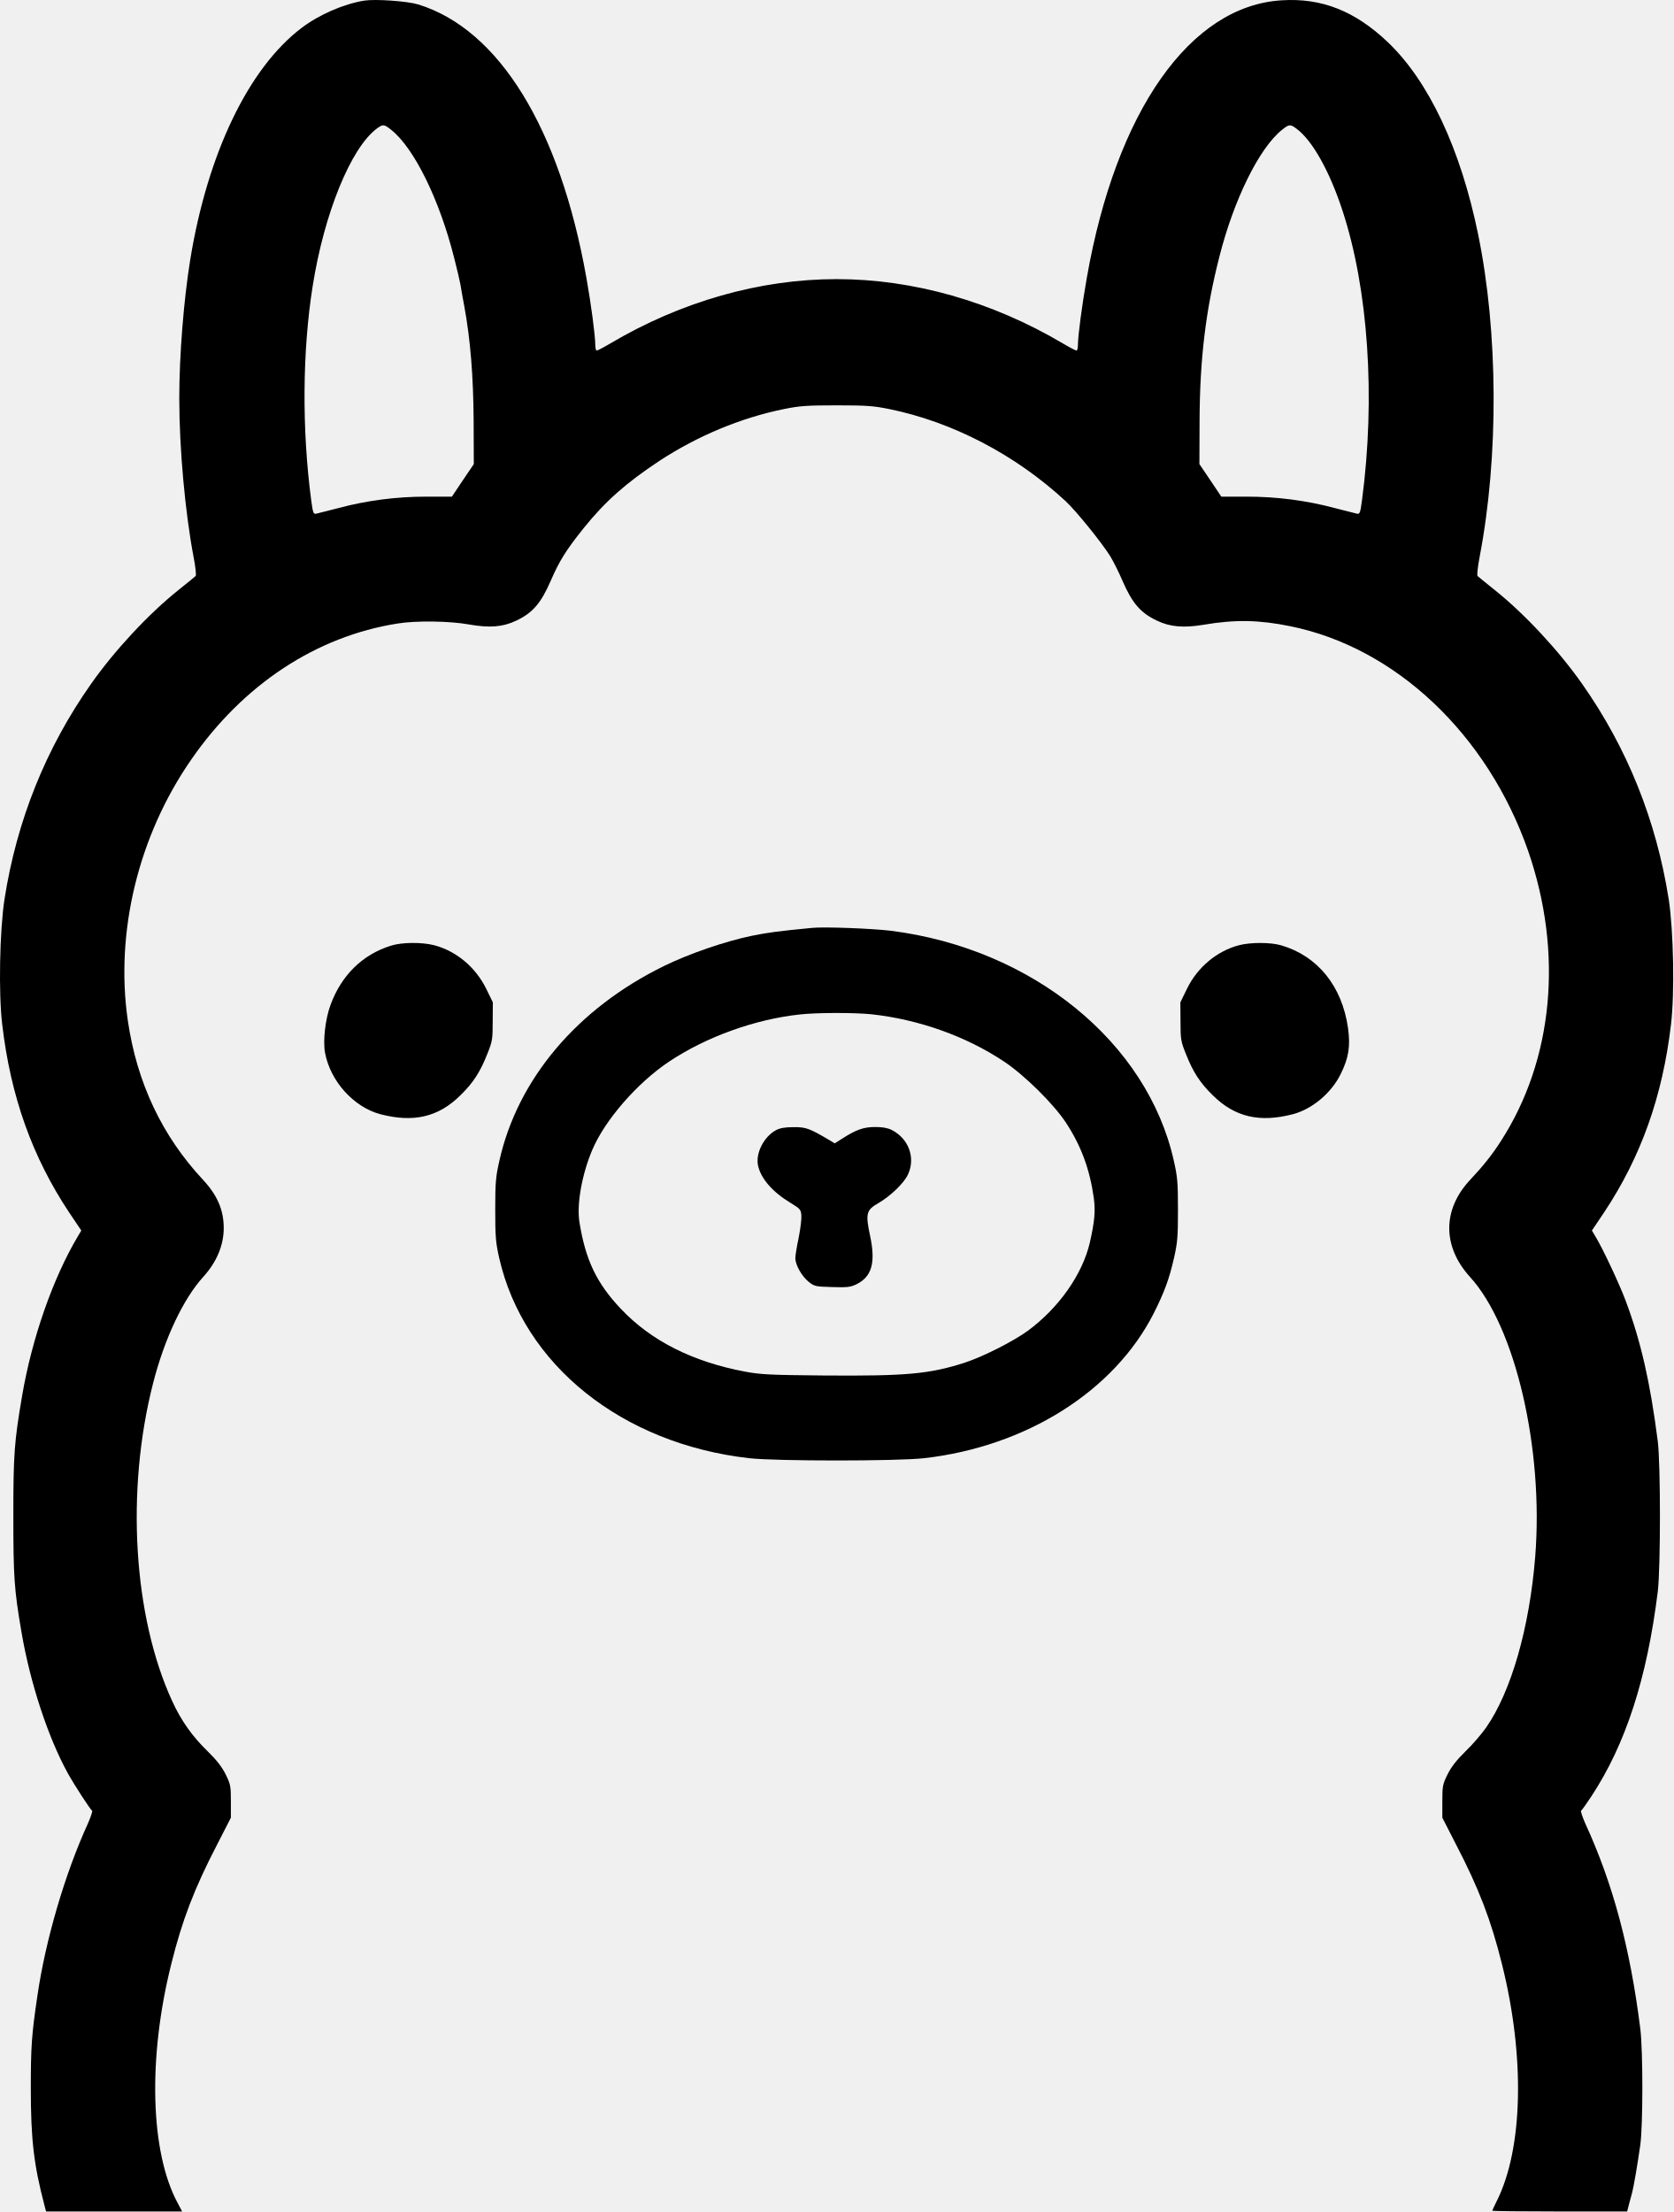
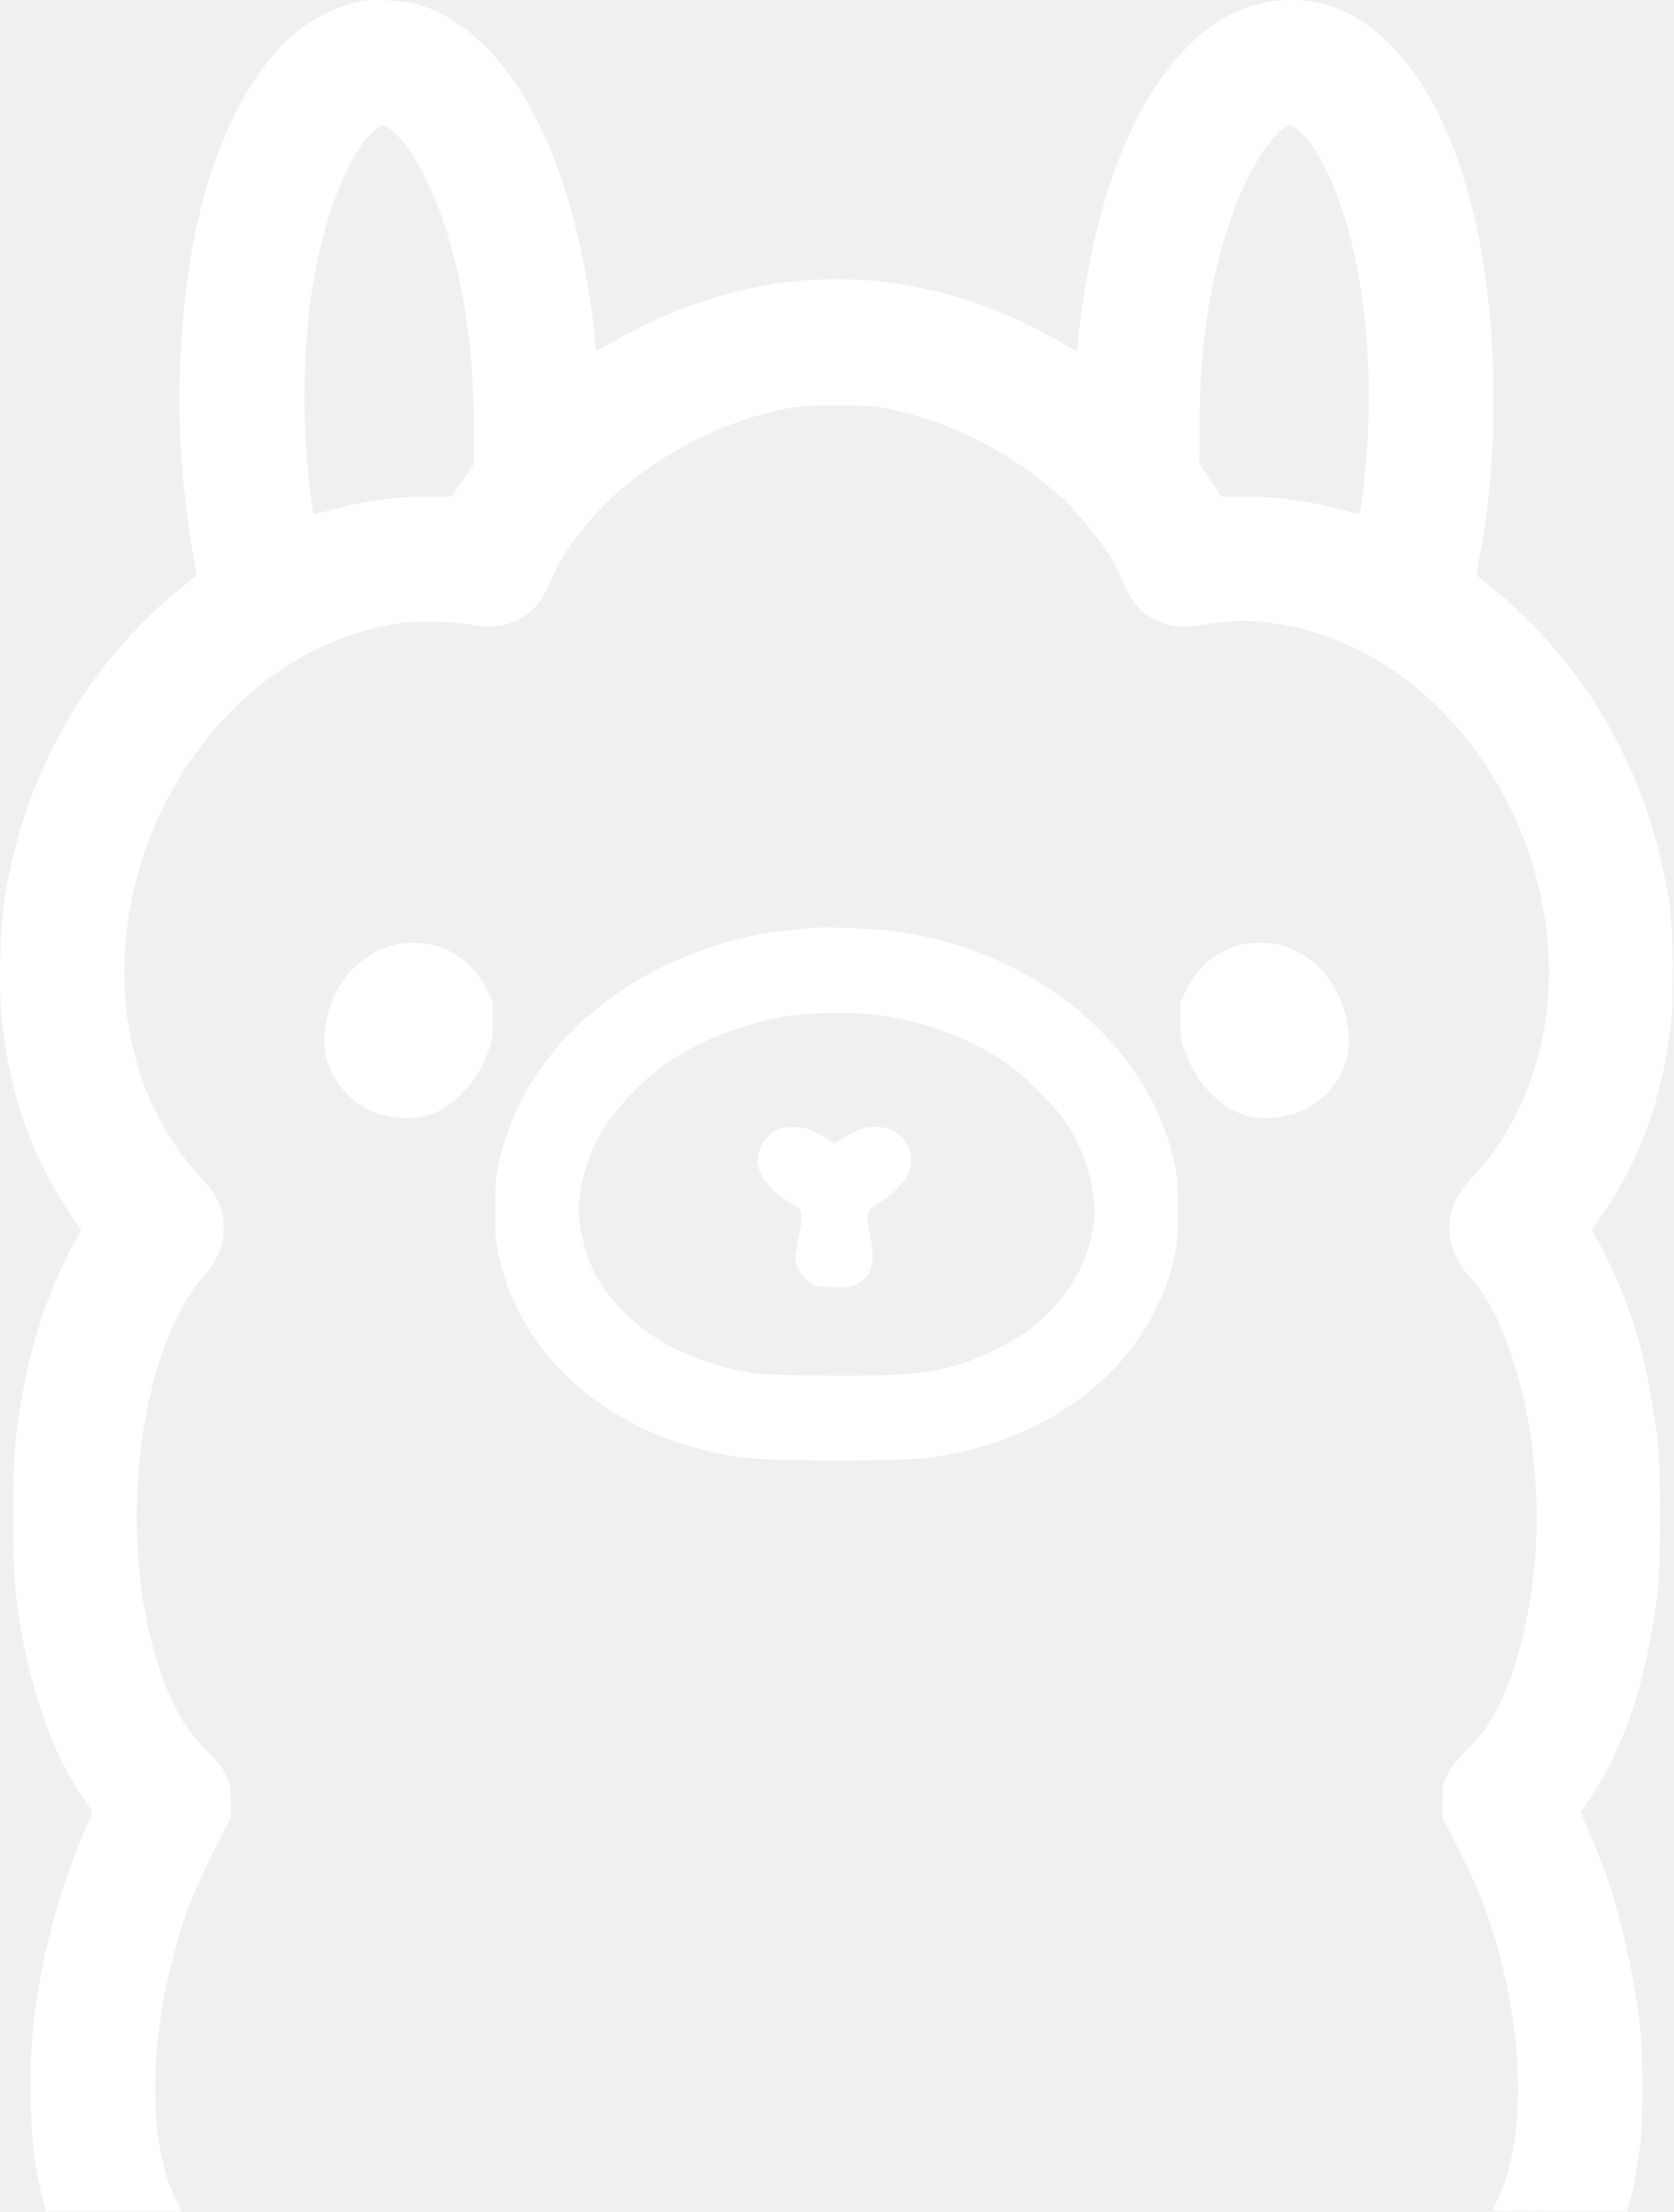
<svg xmlns="http://www.w3.org/2000/svg" viewBox="0 0 646 854" fill="none">
-   <path fill="#000" d="M140.629.24c-7.969 1.287-17.532 5.456-24.275 10.605-20.413 15.51-36.229 48.428-42.91 89.438-2.514 15.509-4.23 37.026-4.23 53.455 0 19.371 2.268 44.136 5.517 61.239.736 3.801 1.103 7.173.797 7.418-.245.245-3.25 2.697-6.62 5.394-11.525 9.195-24.705 23.356-33.778 36.291-17.41 24.704-28.688 52.78-33.409 83.185-1.839 12.015-2.33 36.29-.858 48.305 3.25 27.708 11.586 51.125 25.87 72.581l4.658 6.927-1.349 2.268c-9.563 16.061-17.716 39.294-21.516 61.607-3.004 17.655-3.372 22.375-3.372 46.037 0 23.847.307 28.567 3.127 45.057 3.371 19.739 10.237 40.642 17.9 54.558 2.513 4.536 8.643 13.976 9.378 14.467.246.122-.49 2.39-1.655 5.026-8.827 19.31-16.367 44.995-19.493 66.635-2.207 14.834-2.514 19.616-2.514 35.248 0 19.922 1.104 29.608 5.272 45.485l.613 2.329h52.535l-1.716-3.249c-10.605-19.616-11.586-56.029-2.452-92.38 4.168-16.797 8.888-29.118 17.716-46.099l5.272-10.298v-6.314c0-5.885-.123-6.559-2.023-10.421-1.472-2.943-3.433-5.456-6.927-8.889-5.947-5.762-10.238-11.831-13.67-19.31-15.08-32.735-18.023-81.346-7.418-122.786 4.414-17.287 11.709-32.673 19.371-41.071 5.21-5.763 7.908-12.199 7.908-18.881 0-6.927-2.452-12.628-7.97-18.574-15.815-16.919-25.562-37.517-29.056-61.485-4.965-34.145 4.046-71.355 24.52-100.84 20.046-28.935 48.183-47.509 79.631-52.474 7.049-1.165 20.229-.981 27.585.368 8.031 1.41 13.057.98 18.207-1.472 6.375-3.003 9.563-6.743 13.302-15.325 3.31-7.662 5.885-11.831 12.812-20.474 8.337-10.36 16.367-17.41 29.24-25.931 14.713-9.624 31.448-16.612 48.122-19.984 6.068-1.226 8.888-1.41 20.229-1.41s14.161.184 20.229 1.41c24.459 4.966 48.735 17.594 68.106 35.493 4.168 3.862 14.16 16.245 17.348 21.395 1.226 2.022 3.372 6.314 4.72 9.501 3.739 8.582 6.927 12.322 13.302 15.325 4.966 2.391 10.176 2.882 17.9 1.594 12.199-2.084 21.578-1.9 33.532.552 40.704 8.214 76.136 41.746 91.829 86.68 13.67 39.416 9.808 80.672-10.544 112.18-3.433 5.334-6.866 9.625-11.831 14.897-10.728 11.463-10.728 25.685-.061 37.455 17.532 19.187 28.505 66.389 25.194 108.012-2.206 27.463-9.256 52.045-18.942 65.96-1.716 2.452-5.271 6.62-7.969 9.195-3.494 3.433-5.455 5.946-6.927 8.889-1.9 3.862-2.023 4.536-2.023 10.421v6.314l5.272 10.298c8.828 16.981 13.548 29.302 17.716 46.099 9.012 35.861 8.215 71.538-2.084 91.829-.858 1.716-1.594 3.31-1.594 3.494s11.709.306 26.053.306h25.992l.674-2.636c.368-1.409.981-3.555 1.287-4.781.675-2.697 2.023-10.666 3.127-18.329 1.042-7.724 1.042-36.168 0-44.75-3.923-31.141-10.483-55.845-21.21-79.201-1.165-2.636-1.901-4.904-1.656-5.026.307-.184 2.023-2.636 3.862-5.395 13.364-20.229 21.578-45.669 25.747-79.262 1.103-9.257 1.103-49.041 0-57.93-2.943-22.926-6.498-38.497-12.383-54.251-2.452-6.559-8.95-20.413-11.708-24.888l-1.349-2.268 4.659-6.927c14.283-21.456 22.62-44.873 25.869-72.581 1.471-12.015.981-36.29-.858-48.305-4.782-30.467-16-58.42-33.409-83.185-9.073-12.935-22.253-27.096-33.777-36.291-3.372-2.697-6.376-5.149-6.621-5.394-.306-.245.062-3.617.797-7.418 7.418-38.681 7.172-86.924-.613-124.625-6.743-32.857-19.003-58.971-34.819-74.051C523.209 4.286 510.336-.864 494.888.117c-35.432 2.085-63.998 42.85-75.278 107.093-1.839 10.36-3.432 22.498-3.432 25.808 0 1.287-.246 2.329-.552 2.329s-2.697-1.226-5.272-2.758c-27.34-16.184-57.746-24.827-87.354-24.827s-60.014 8.643-87.354 24.827c-2.575 1.532-4.965 2.758-5.272 2.758-.306 0-.552-1.042-.552-2.329 0-3.433-1.655-15.938-3.432-25.808-10.238-57.684-33.716-95.875-64.918-105.499C157.181.424 144.982-.434 140.629.24m10.422 49.899c8.827 6.988 18.635 26.972 24.275 49.347 1.042 4.046 2.145 8.705 2.452 10.421.245 1.656.919 5.395 1.471 8.276 2.391 12.996 3.494 27.034 3.617 44.137l.061 16.858-4.23 6.252-4.229 6.314h-9.87c-11.524 0-22.988 1.472-33.961 4.414-3.923.981-7.724 1.962-8.459 2.146-1.165.245-1.349-.123-2.023-5.15-3.617-27.279-3.433-57.5.552-82.634 4.413-28.014 14.712-53.393 24.765-60.871 2.391-1.778 2.82-1.717 5.579.49m349.538-.43c6.069 4.476 12.751 16.368 17.716 31.57 9.992 30.406 12.812 72.152 7.54 111.875-.674 5.027-.858 5.395-2.023 5.15-.735-.184-4.536-1.165-8.459-2.146-10.973-2.942-22.437-4.414-33.961-4.414h-9.87l-4.229-6.314-4.23-6.252.061-16.858c.123-23.785 2.33-42.359 7.601-63.018 5.579-22.19 15.448-42.175 24.214-49.163 2.759-2.207 3.188-2.268 5.64-.43" />
-   <path fill="#000" d="M313.498 358.237c-13.303 1.288-16.919 1.778-23.295 3.066-10.36 2.145-24.214 6.927-33.838 11.647-33.47 16.367-56.519 43.646-63.569 75.216-1.41 6.253-1.594 8.337-1.594 18.881 0 10.421.184 12.689 1.533 18.635 9.379 41.256 47.385 71.723 96.549 77.301 10.666 1.165 56.765 1.165 67.431 0 39.478-4.475 73.439-25.869 88.703-55.907 4.045-8.03 6.007-13.241 7.846-21.394 1.349-5.946 1.533-8.214 1.533-18.635 0-10.544-.184-12.628-1.594-18.881-10.238-45.853-54.742-81.959-109.3-88.825-7.111-.858-25.746-1.594-30.405-1.104m22.926 33.348c18.207 1.962 36.536 8.46 51.248 18.268 7.908 5.272 19.065 16.306 23.846 23.54 5.885 8.949 9.256 18.083 10.789 29.179.674 5.088.307 8.95-1.533 17.164-2.881 12.26-11.831 25.072-23.907 34.022-5.64 4.107-17.348 10.054-24.52 12.383-13.609 4.352-22.498 5.149-54.252 4.904-20.719-.184-24.398-.368-30.344-1.471-20.29-3.801-36.351-11.893-47.998-24.214-9.441-9.931-13.732-19.003-16.061-33.654-1.042-6.805.919-18.084 4.904-27.586 4.843-11.586 17.348-25.991 29.731-34.267 14.344-9.563 33.225-16.367 50.573-18.206 6.682-.736 20.842-.736 27.524-.062" />
-   <path fill="#000" d="M299.584 436.336c-4.659 2.513-7.908 8.888-6.927 13.608 1.103 5.088 5.578 10.238 12.566 14.468 3.74 2.268 3.985 2.574 4.169 4.842.122 1.349-.368 5.211-1.042 8.644-.736 3.371-1.288 6.927-1.288 7.908.062 2.636 2.514 6.927 5.088 9.011 2.269 1.839 2.698 1.9 9.073 2.084 5.824.184 7.05.061 9.379-1.042 6.008-2.943 7.54-8.337 5.333-18.697-1.839-8.643-1.471-9.992 3.127-12.628 4.842-2.82 9.992-7.785 11.524-11.157 2.943-6.436.245-13.731-6.253-17.103-1.593-.797-3.555-1.164-6.436-1.164-4.475 0-7.356 1.042-12.628 4.413l-3.004 1.901-1.9-1.165c-7.785-4.598-9.195-5.149-13.916-5.088-3.371 0-5.21.306-6.865 1.165m-148.84-71.171c-10.85 3.433-18.942 11.402-23.11 22.743-2.023 5.395-3.004 13.916-2.146 18.513 2.023 10.973 11.034 20.965 21.272 23.724 12.873 3.371 22.497 1.164 31.018-7.295 4.965-4.843 7.663-9.073 10.36-15.939 1.961-4.842 2.084-5.7 2.084-12.566l.061-7.356-2.574-5.272c-4.108-8.337-11.525-14.529-20.107-16.797-4.843-1.226-12.628-1.164-16.858.245m327.409-.183c-8.398 2.268-15.877 8.52-19.862 16.735l-2.574 5.272.061 7.356c0 6.866.123 7.724 2.084 12.566 2.698 6.866 5.395 11.096 10.36 15.939 8.521 8.459 18.145 10.666 31.019 7.295 7.417-1.962 14.834-8.215 18.39-15.51 3.065-6.191 3.8-10.666 2.82-17.716-2.268-16.122-11.709-27.83-25.747-31.937-4.107-1.226-12.076-1.226-16.551 0" />
+   <path fill="#FFFFFF" d="M140.629.24c-7.969 1.287-17.532 5.456-24.275 10.605-20.413 15.51-36.229 48.428-42.91 89.438-2.514 15.509-4.23 37.026-4.23 53.455 0 19.371 2.268 44.136 5.517 61.239.736 3.801 1.103 7.173.797 7.418-.245.245-3.25 2.697-6.62 5.394-11.525 9.195-24.705 23.356-33.778 36.291-17.41 24.704-28.688 52.78-33.409 83.185-1.839 12.015-2.33 36.29-.858 48.305 3.25 27.708 11.586 51.125 25.87 72.581l4.658 6.927-1.349 2.268c-9.563 16.061-17.716 39.294-21.516 61.607-3.004 17.655-3.372 22.375-3.372 46.037 0 23.847.307 28.567 3.127 45.057 3.371 19.739 10.237 40.642 17.9 54.558 2.513 4.536 8.643 13.976 9.378 14.467.246.122-.49 2.39-1.655 5.026-8.827 19.31-16.367 44.995-19.493 66.635-2.207 14.834-2.514 19.616-2.514 35.248 0 19.922 1.104 29.608 5.272 45.485l.613 2.329h52.535l-1.716-3.249c-10.605-19.616-11.586-56.029-2.452-92.38 4.168-16.797 8.888-29.118 17.716-46.099l5.272-10.298v-6.314c0-5.885-.123-6.559-2.023-10.421-1.472-2.943-3.433-5.456-6.927-8.889-5.947-5.762-10.238-11.831-13.67-19.31-15.08-32.735-18.023-81.346-7.418-122.786 4.414-17.287 11.709-32.673 19.371-41.071 5.21-5.763 7.908-12.199 7.908-18.881 0-6.927-2.452-12.628-7.97-18.574-15.815-16.919-25.562-37.517-29.056-61.485-4.965-34.145 4.046-71.355 24.52-100.84 20.046-28.935 48.183-47.509 79.631-52.474 7.049-1.165 20.229-.981 27.585.368 8.031 1.41 13.057.98 18.207-1.472 6.375-3.003 9.563-6.743 13.302-15.325 3.31-7.662 5.885-11.831 12.812-20.474 8.337-10.36 16.367-17.41 29.24-25.931 14.713-9.624 31.448-16.612 48.122-19.984 6.068-1.226 8.888-1.41 20.229-1.41s14.161.184 20.229 1.41c24.459 4.966 48.735 17.594 68.106 35.493 4.168 3.862 14.16 16.245 17.348 21.395 1.226 2.022 3.372 6.314 4.72 9.501 3.739 8.582 6.927 12.322 13.302 15.325 4.966 2.391 10.176 2.882 17.9 1.594 12.199-2.084 21.578-1.9 33.532.552 40.704 8.214 76.136 41.746 91.829 86.68 13.67 39.416 9.808 80.672-10.544 112.18-3.433 5.334-6.866 9.625-11.831 14.897-10.728 11.463-10.728 25.685-.061 37.455 17.532 19.187 28.505 66.389 25.194 108.012-2.206 27.463-9.256 52.045-18.942 65.96-1.716 2.452-5.271 6.62-7.969 9.195-3.494 3.433-5.455 5.946-6.927 8.889-1.9 3.862-2.023 4.536-2.023 10.421v6.314l5.272 10.298c8.828 16.981 13.548 29.302 17.716 46.099 9.012 35.861 8.215 71.538-2.084 91.829-.858 1.716-1.594 3.31-1.594 3.494s11.709.306 26.053.306h25.992l.674-2.636c.368-1.409.981-3.555 1.287-4.781.675-2.697 2.023-10.666 3.127-18.329 1.042-7.724 1.042-36.168 0-44.75-3.923-31.141-10.483-55.845-21.21-79.201-1.165-2.636-1.901-4.904-1.656-5.026.307-.184 2.023-2.636 3.862-5.395 13.364-20.229 21.578-45.669 25.747-79.262 1.103-9.257 1.103-49.041 0-57.93-2.943-22.926-6.498-38.497-12.383-54.251-2.452-6.559-8.95-20.413-11.708-24.888l-1.349-2.268 4.659-6.927c14.283-21.456 22.62-44.873 25.869-72.581 1.471-12.015.981-36.29-.858-48.305-4.782-30.467-16-58.42-33.409-83.185-9.073-12.935-22.253-27.096-33.777-36.291-3.372-2.697-6.376-5.149-6.621-5.394-.306-.245.062-3.617.797-7.418 7.418-38.681 7.172-86.924-.613-124.625-6.743-32.857-19.003-58.971-34.819-74.051C523.209 4.286 510.336-.864 494.888.117c-35.432 2.085-63.998 42.85-75.278 107.093-1.839 10.36-3.432 22.498-3.432 25.808 0 1.287-.246 2.329-.552 2.329s-2.697-1.226-5.272-2.758c-27.34-16.184-57.746-24.827-87.354-24.827s-60.014 8.643-87.354 24.827c-2.575 1.532-4.965 2.758-5.272 2.758-.306 0-.552-1.042-.552-2.329 0-3.433-1.655-15.938-3.432-25.808-10.238-57.684-33.716-95.875-64.918-105.499C157.181.424 144.982-.434 140.629.24m10.422 49.899c8.827 6.988 18.635 26.972 24.275 49.347 1.042 4.046 2.145 8.705 2.452 10.421.245 1.656.919 5.395 1.471 8.276 2.391 12.996 3.494 27.034 3.617 44.137l.061 16.858-4.23 6.252-4.229 6.314h-9.87c-11.524 0-22.988 1.472-33.961 4.414-3.923.981-7.724 1.962-8.459 2.146-1.165.245-1.349-.123-2.023-5.15-3.617-27.279-3.433-57.5.552-82.634 4.413-28.014 14.712-53.393 24.765-60.871 2.391-1.778 2.82-1.717 5.579.49m349.538-.43c6.069 4.476 12.751 16.368 17.716 31.57 9.992 30.406 12.812 72.152 7.54 111.875-.674 5.027-.858 5.395-2.023 5.15-.735-.184-4.536-1.165-8.459-2.146-10.973-2.942-22.437-4.414-33.961-4.414h-9.87l-4.229-6.314-4.23-6.252.061-16.858c.123-23.785 2.33-42.359 7.601-63.018 5.579-22.19 15.448-42.175 24.214-49.163 2.759-2.207 3.188-2.268 5.64-.43" />
+   <path fill="#FFFFFF" d="M313.498 358.237c-13.303 1.288-16.919 1.778-23.295 3.066-10.36 2.145-24.214 6.927-33.838 11.647-33.47 16.367-56.519 43.646-63.569 75.216-1.41 6.253-1.594 8.337-1.594 18.881 0 10.421.184 12.689 1.533 18.635 9.379 41.256 47.385 71.723 96.549 77.301 10.666 1.165 56.765 1.165 67.431 0 39.478-4.475 73.439-25.869 88.703-55.907 4.045-8.03 6.007-13.241 7.846-21.394 1.349-5.946 1.533-8.214 1.533-18.635 0-10.544-.184-12.628-1.594-18.881-10.238-45.853-54.742-81.959-109.3-88.825-7.111-.858-25.746-1.594-30.405-1.104m22.926 33.348c18.207 1.962 36.536 8.46 51.248 18.268 7.908 5.272 19.065 16.306 23.846 23.54 5.885 8.949 9.256 18.083 10.789 29.179.674 5.088.307 8.95-1.533 17.164-2.881 12.26-11.831 25.072-23.907 34.022-5.64 4.107-17.348 10.054-24.52 12.383-13.609 4.352-22.498 5.149-54.252 4.904-20.719-.184-24.398-.368-30.344-1.471-20.29-3.801-36.351-11.893-47.998-24.214-9.441-9.931-13.732-19.003-16.061-33.654-1.042-6.805.919-18.084 4.904-27.586 4.843-11.586 17.348-25.991 29.731-34.267 14.344-9.563 33.225-16.367 50.573-18.206 6.682-.736 20.842-.736 27.524-.062" />
+   <path fill="#FFFFFF" d="M299.584 436.336c-4.659 2.513-7.908 8.888-6.927 13.608 1.103 5.088 5.578 10.238 12.566 14.468 3.74 2.268 3.985 2.574 4.169 4.842.122 1.349-.368 5.211-1.042 8.644-.736 3.371-1.288 6.927-1.288 7.908.062 2.636 2.514 6.927 5.088 9.011 2.269 1.839 2.698 1.9 9.073 2.084 5.824.184 7.05.061 9.379-1.042 6.008-2.943 7.54-8.337 5.333-18.697-1.839-8.643-1.471-9.992 3.127-12.628 4.842-2.82 9.992-7.785 11.524-11.157 2.943-6.436.245-13.731-6.253-17.103-1.593-.797-3.555-1.164-6.436-1.164-4.475 0-7.356 1.042-12.628 4.413l-3.004 1.901-1.9-1.165c-7.785-4.598-9.195-5.149-13.916-5.088-3.371 0-5.21.306-6.865 1.165m-148.84-71.171c-10.85 3.433-18.942 11.402-23.11 22.743-2.023 5.395-3.004 13.916-2.146 18.513 2.023 10.973 11.034 20.965 21.272 23.724 12.873 3.371 22.497 1.164 31.018-7.295 4.965-4.843 7.663-9.073 10.36-15.939 1.961-4.842 2.084-5.7 2.084-12.566l.061-7.356-2.574-5.272c-4.108-8.337-11.525-14.529-20.107-16.797-4.843-1.226-12.628-1.164-16.858.245m327.409-.183c-8.398 2.268-15.877 8.52-19.862 16.735l-2.574 5.272.061 7.356c0 6.866.123 7.724 2.084 12.566 2.698 6.866 5.395 11.096 10.36 15.939 8.521 8.459 18.145 10.666 31.019 7.295 7.417-1.962 14.834-8.215 18.39-15.51 3.065-6.191 3.8-10.666 2.82-17.716-2.268-16.122-11.709-27.83-25.747-31.937-4.107-1.226-12.076-1.226-16.551 0" />
</svg>
